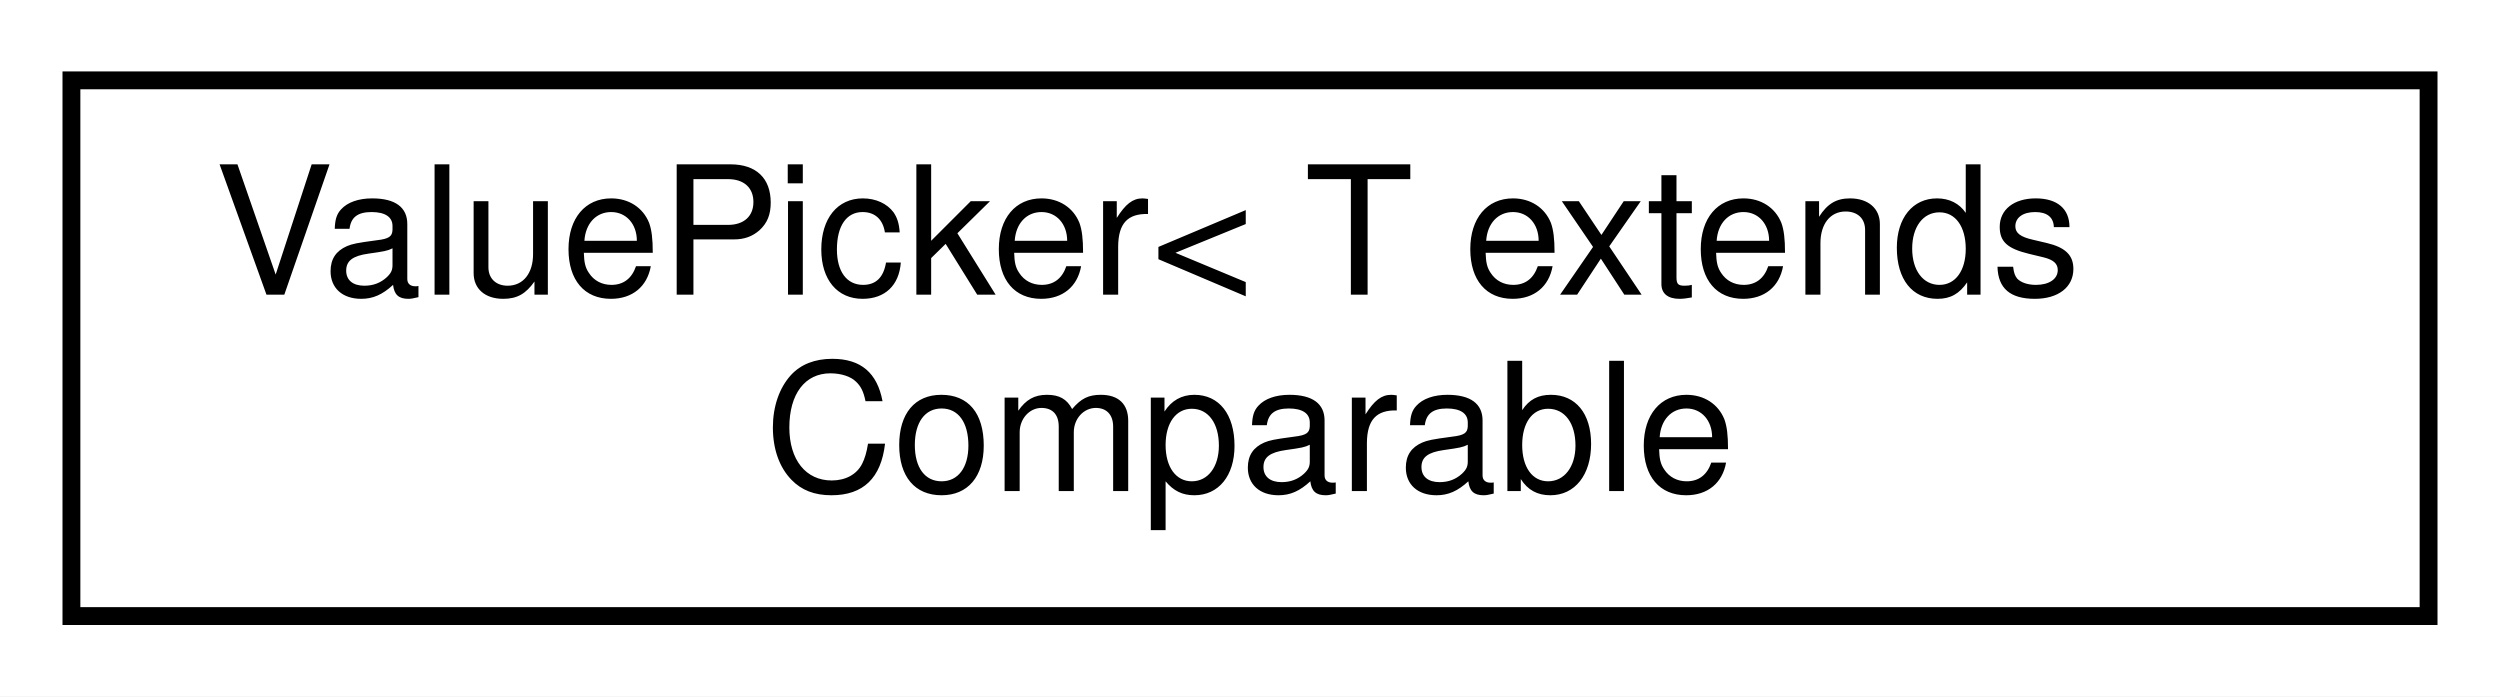
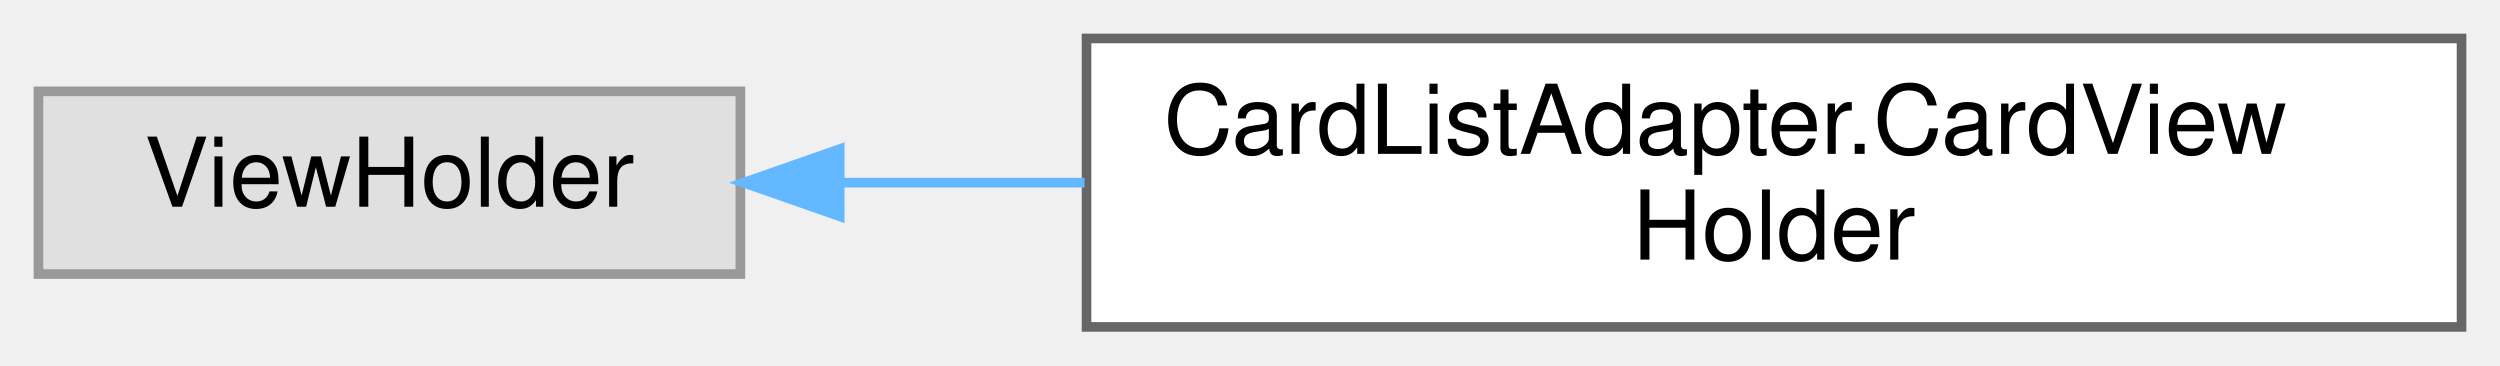
- <svg xmlns="http://www.w3.org/2000/svg" xmlns:xlink="http://www.w3.org/1999/xlink" width="140pt" height="39pt" viewBox="0.00 0.00 140.00 39.00">
-   <g id="graph0" class="graph" transform="scale(1 1) rotate(0) translate(4 35)">
-     <polygon fill="white" stroke="transparent" points="-4,4 -4,-35 136,-35 136,4 -4,4" />
-     <g id="node1" class="node">
-       <g id="a_node1">
-         <a xlink:href="classcom_1_1peternaggschga_1_1gwent_1_1ui_1_1dialogs_1_1addcard_1_1ValuePicker_3_01T_01extends_01Comparable.xhtml" target="_top" xlink:title="A generic abstract wrapper class around NumberPicker used to select values of arbitrary types extendi...">
-           <polygon fill="white" stroke="black" points="0,-0.5 0,-30.5 132,-30.5 132,-0.5 0,-0.5" />
-           <text text-anchor="start" x="8" y="-18.5" font-family="Helvetica,sans-Serif" font-size="10.00">ValuePicker&lt; T extends</text>
-           <text text-anchor="middle" x="66" y="-7.5" font-family="Helvetica,sans-Serif" font-size="10.00"> Comparable</text>
+ <svg xmlns="http://www.w3.org/2000/svg" xmlns:xlink="http://www.w3.org/1999/xlink" width="260pt" height="38pt" viewBox="0.00 0.00 260.00 38.00">
+   <g id="graph0" class="graph" transform="scale(1 1) rotate(0) translate(4 34)">
+     <g id="Node000000" class="node">
+       <g id="a_Node000000">
+         <a xlink:title=" ">
+           <polygon fill="#e0e0e0" stroke="#999999" points="73,-24.5 0,-24.5 0,-5.5 73,-5.5 73,-24.5" />
+           <text text-anchor="middle" x="36.5" y="-12.5" font-family="Helvetica,sans-Serif" font-size="10.00">ViewHolder</text>
+         </a>
+       </g>
+     </g>
+     <g id="Node000001" class="node">
+       <g id="a_Node000001">
+         <a xlink:href="classcom_1_1peternaggschga_1_1gwent_1_1ui_1_1dialogs_1_1cards_1_1CardListAdapter_1_1CardViewHolder.xhtml" target="_top" xlink:title="A RecyclerView.ViewHolder class managing a card view that shows a representation of the UnitEntity re...">
+           <polygon fill="white" stroke="#666666" points="252,-30 109,-30 109,0 252,0 252,-30" />
+           <text text-anchor="start" x="117" y="-18" font-family="Helvetica,sans-Serif" font-size="10.00">CardListAdapter.CardView</text>
+           <text text-anchor="middle" x="180.5" y="-7" font-family="Helvetica,sans-Serif" font-size="10.00">Holder</text>
+         </a>
+       </g>
+     </g>
+     <g id="edge29_Node000000_Node000001" class="edge">
+       <g id="a_edge29_Node000000_Node000001">
+         <a xlink:title=" ">
+           <path fill="none" stroke="#63b8ff" d="M83.34,-15C91.49,-15 100.14,-15 108.79,-15" />
+           <polygon fill="#63b8ff" stroke="#63b8ff" points="83.33,-11.5 73.33,-15 83.33,-18.5 83.33,-11.5" />
        </a>
      </g>
    </g>
  </g>
</svg>
